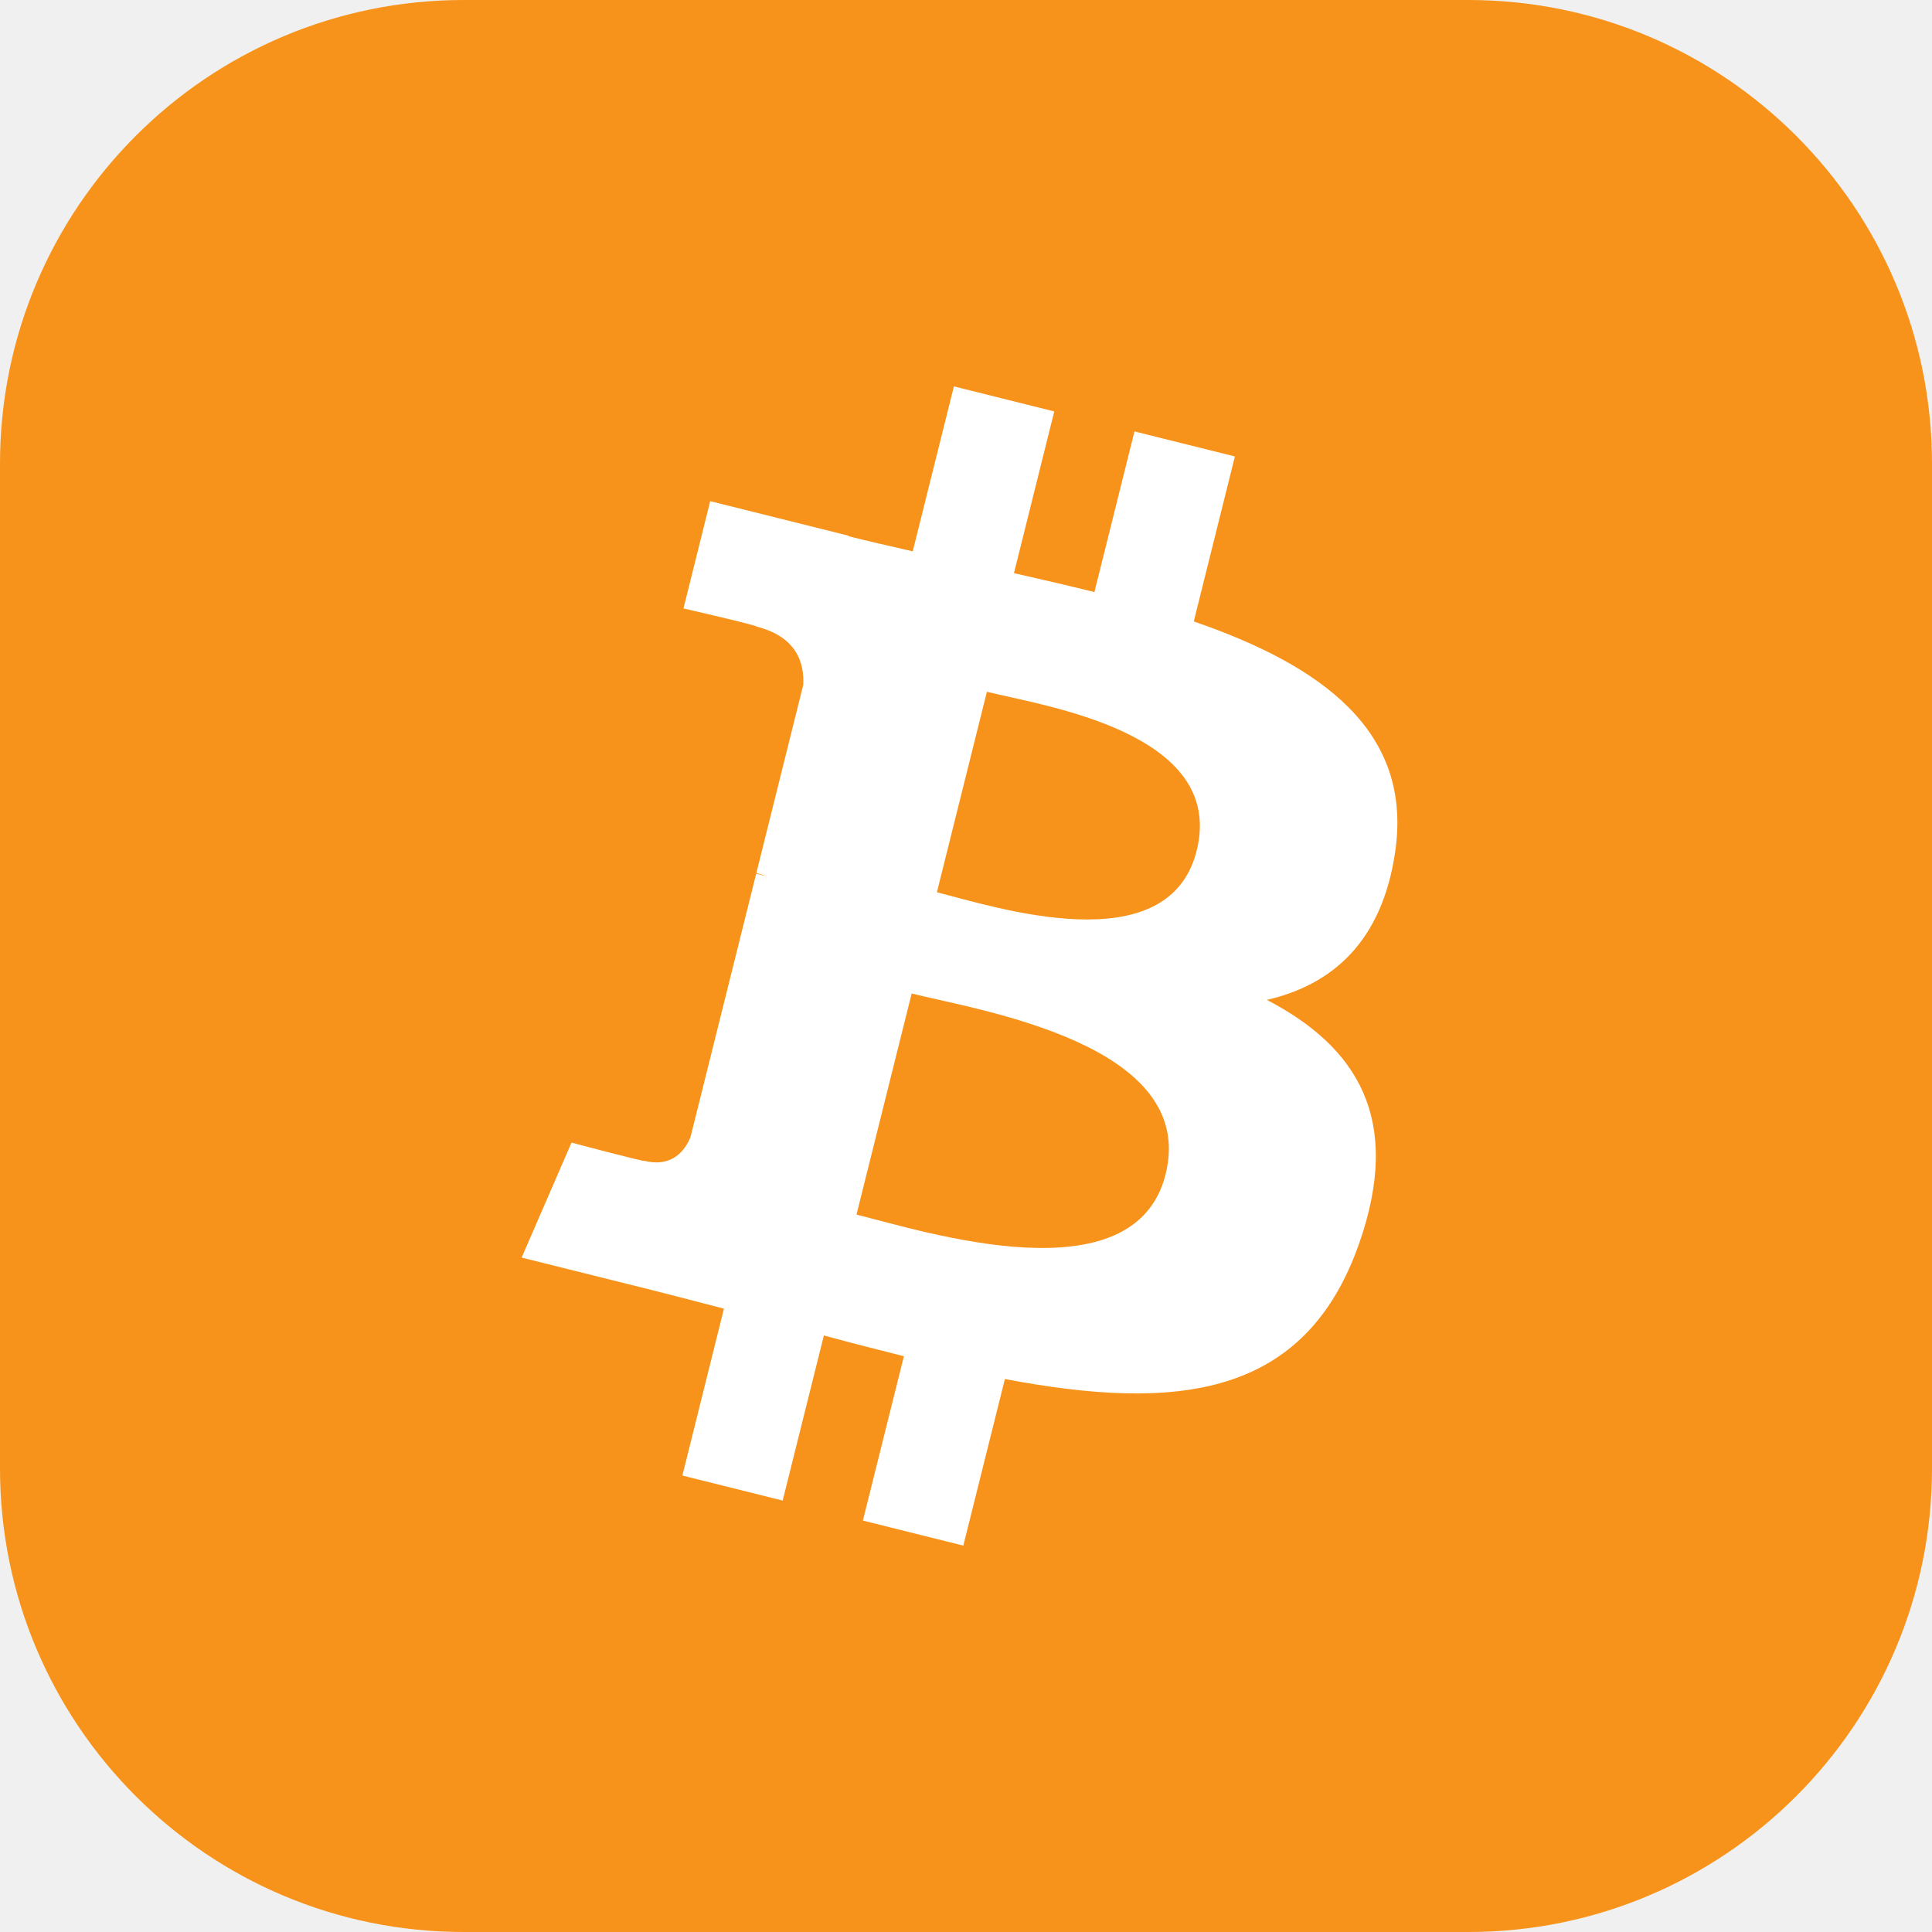
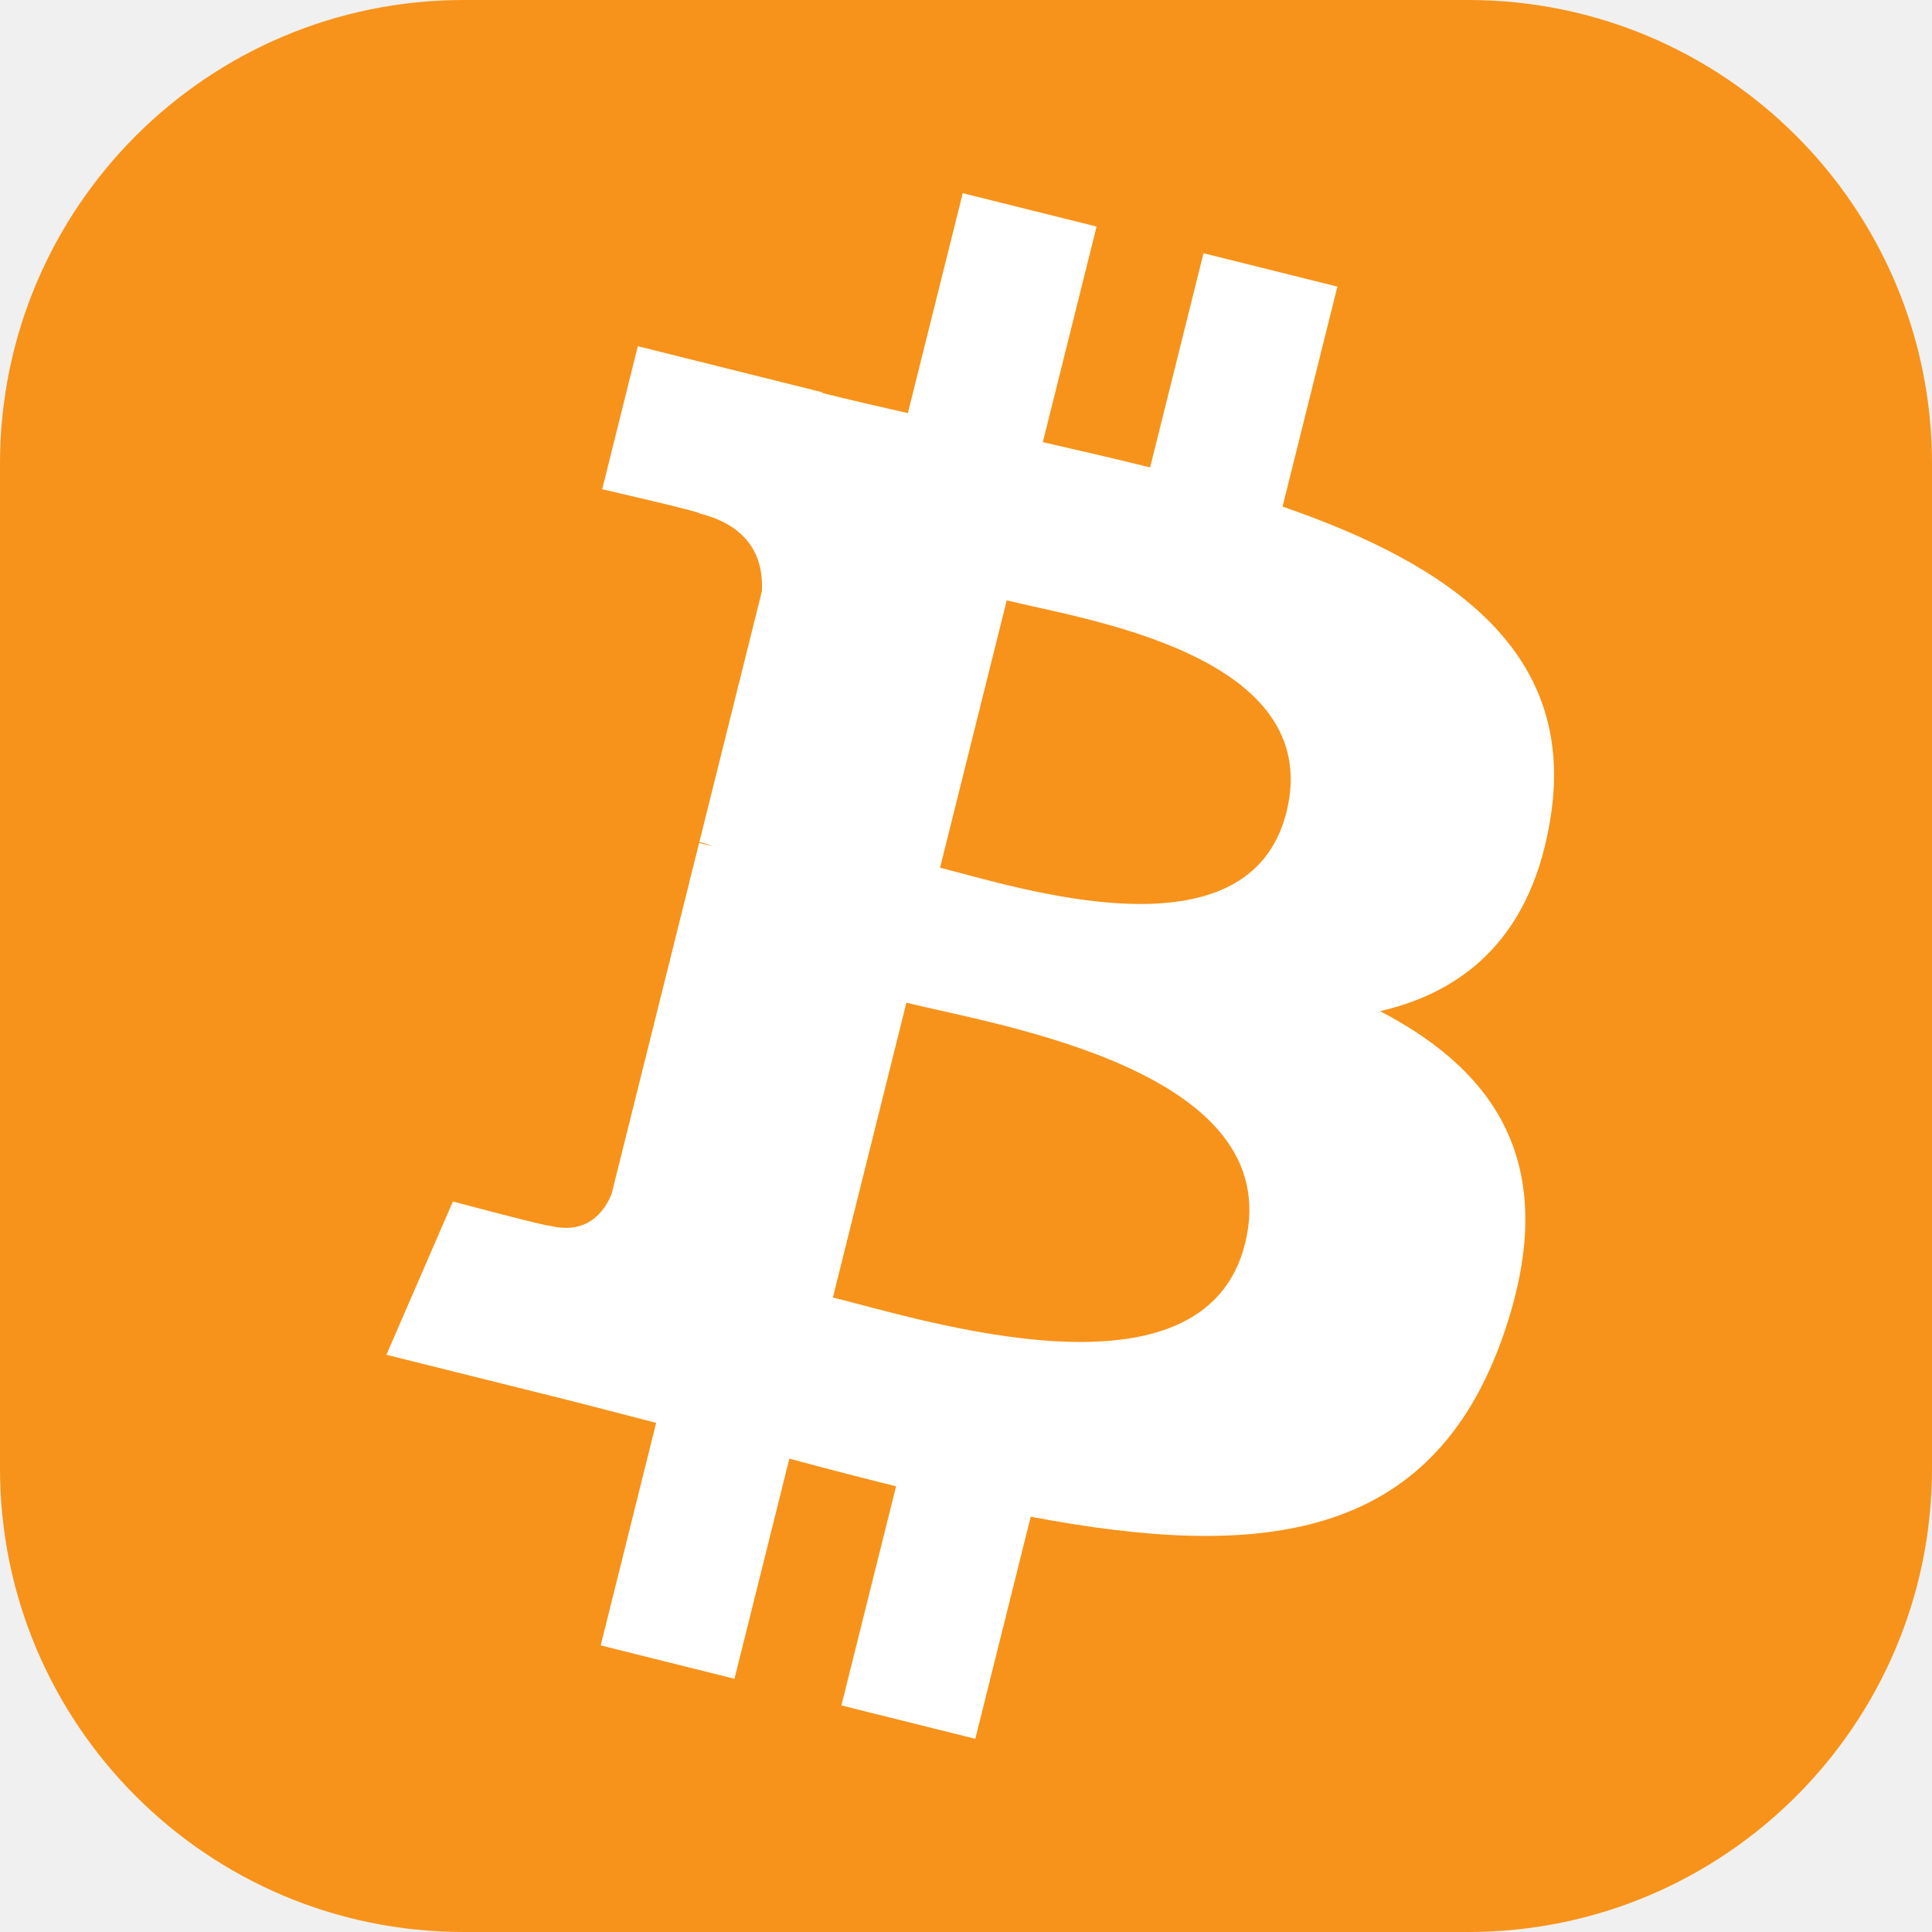
<svg xmlns="http://www.w3.org/2000/svg" width="100" height="100" viewBox="0 0 100 100" fill="none">
  <rect width="100" height="100" rx="24" fill="#F7931A" />
-   <path d="M72.21 44.121C73.153 37.816 68.353 34.427 61.789 32.166L63.918 23.626L58.72 22.331L56.647 30.646C55.28 30.305 53.877 29.984 52.482 29.666L54.569 21.296L49.374 20L47.243 28.537C46.112 28.28 45.002 28.025 43.924 27.757L43.93 27.73L36.76 25.94L35.377 31.493C35.377 31.493 39.234 32.377 39.153 32.431C41.259 32.957 41.639 34.35 41.575 35.455L39.15 45.184C39.295 45.221 39.483 45.275 39.691 45.358C39.517 45.315 39.332 45.267 39.141 45.221L35.742 58.85C35.484 59.49 34.831 60.45 33.359 60.085C33.411 60.161 29.581 59.142 29.581 59.142L27 65.093L33.765 66.779C35.024 67.095 36.257 67.425 37.471 67.736L35.32 76.374L40.512 77.669L42.643 69.123C44.061 69.508 45.438 69.864 46.786 70.198L44.663 78.704L49.861 80L52.013 71.378C60.877 73.056 67.543 72.379 70.349 64.362C72.61 57.906 70.236 54.182 65.572 51.754C68.969 50.971 71.527 48.736 72.21 44.121ZM60.332 60.777C58.726 67.232 47.856 63.743 44.332 62.867L47.187 51.424C50.711 52.303 62.011 54.044 60.332 60.777ZM61.94 44.028C60.474 49.9 51.428 46.917 48.493 46.185L51.081 35.806C54.016 36.537 63.467 37.902 61.94 44.028Z" fill="white" />
+   <path d="M80.28 42.161C81.537 33.755 75.137 29.236 66.385 26.222L69.224 14.835L62.293 13.107L59.529 24.194C57.707 23.74 55.836 23.312 53.976 22.887L56.759 11.727L49.832 10L46.991 21.383C45.483 21.04 44.002 20.7 42.565 20.343L42.573 20.307L33.014 17.92L31.17 25.324C31.17 25.324 36.313 26.502 36.204 26.575C39.011 27.276 39.519 29.134 39.434 30.607L36.2 43.579C36.394 43.628 36.644 43.699 36.921 43.81C36.69 43.753 36.443 43.69 36.188 43.628L31.656 61.801C31.312 62.654 30.442 63.933 28.479 63.447C28.548 63.548 23.441 62.19 23.441 62.19L20 70.124L29.02 72.373C30.698 72.793 32.343 73.233 33.962 73.648L31.093 85.165L38.016 86.893L40.857 75.498C42.749 76.011 44.585 76.485 46.381 76.931L43.55 88.273L50.481 90L53.35 78.504C65.169 80.741 74.057 79.839 77.798 69.149C80.813 60.541 77.648 55.576 71.43 52.338C75.958 51.294 79.37 48.315 80.28 42.161ZM64.443 64.369C62.301 72.977 47.808 68.323 43.11 67.157L46.916 51.898C51.615 53.071 66.682 55.392 64.443 64.369ZM66.587 42.037C64.632 49.867 52.57 45.889 48.657 44.913L52.108 31.075C56.021 32.05 68.622 33.87 66.587 42.037Z" fill="white" />
</svg>
